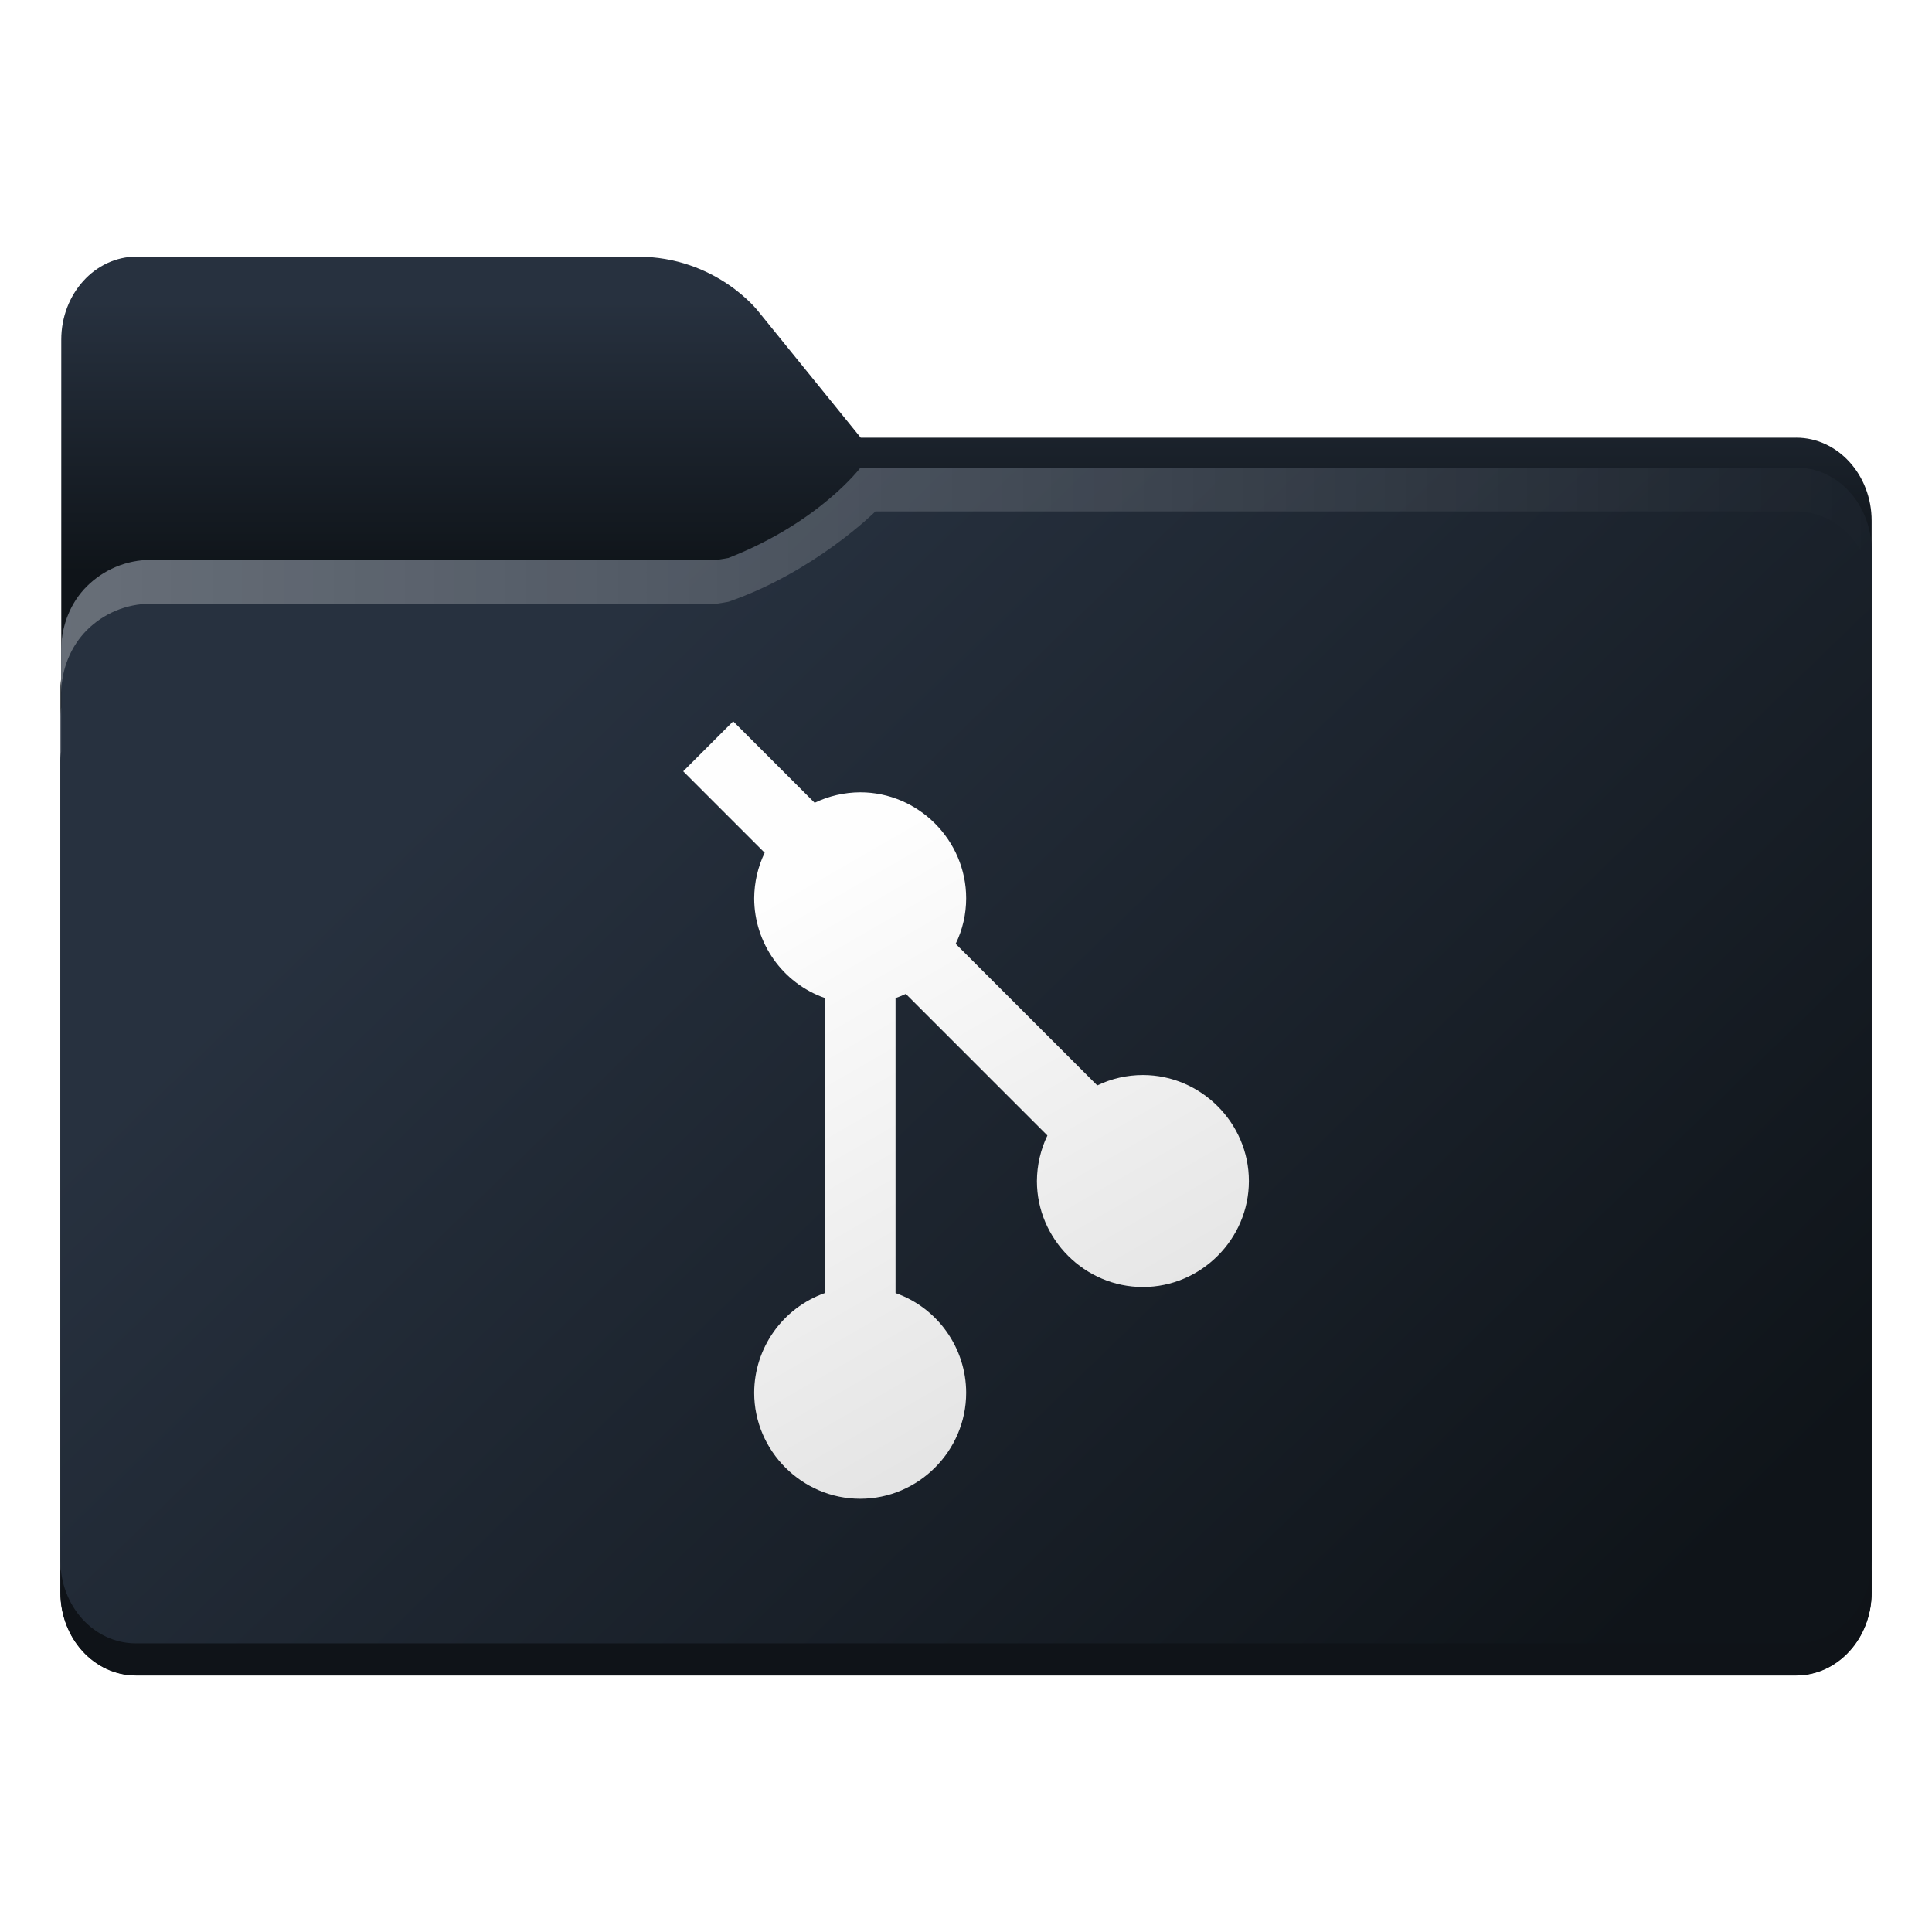
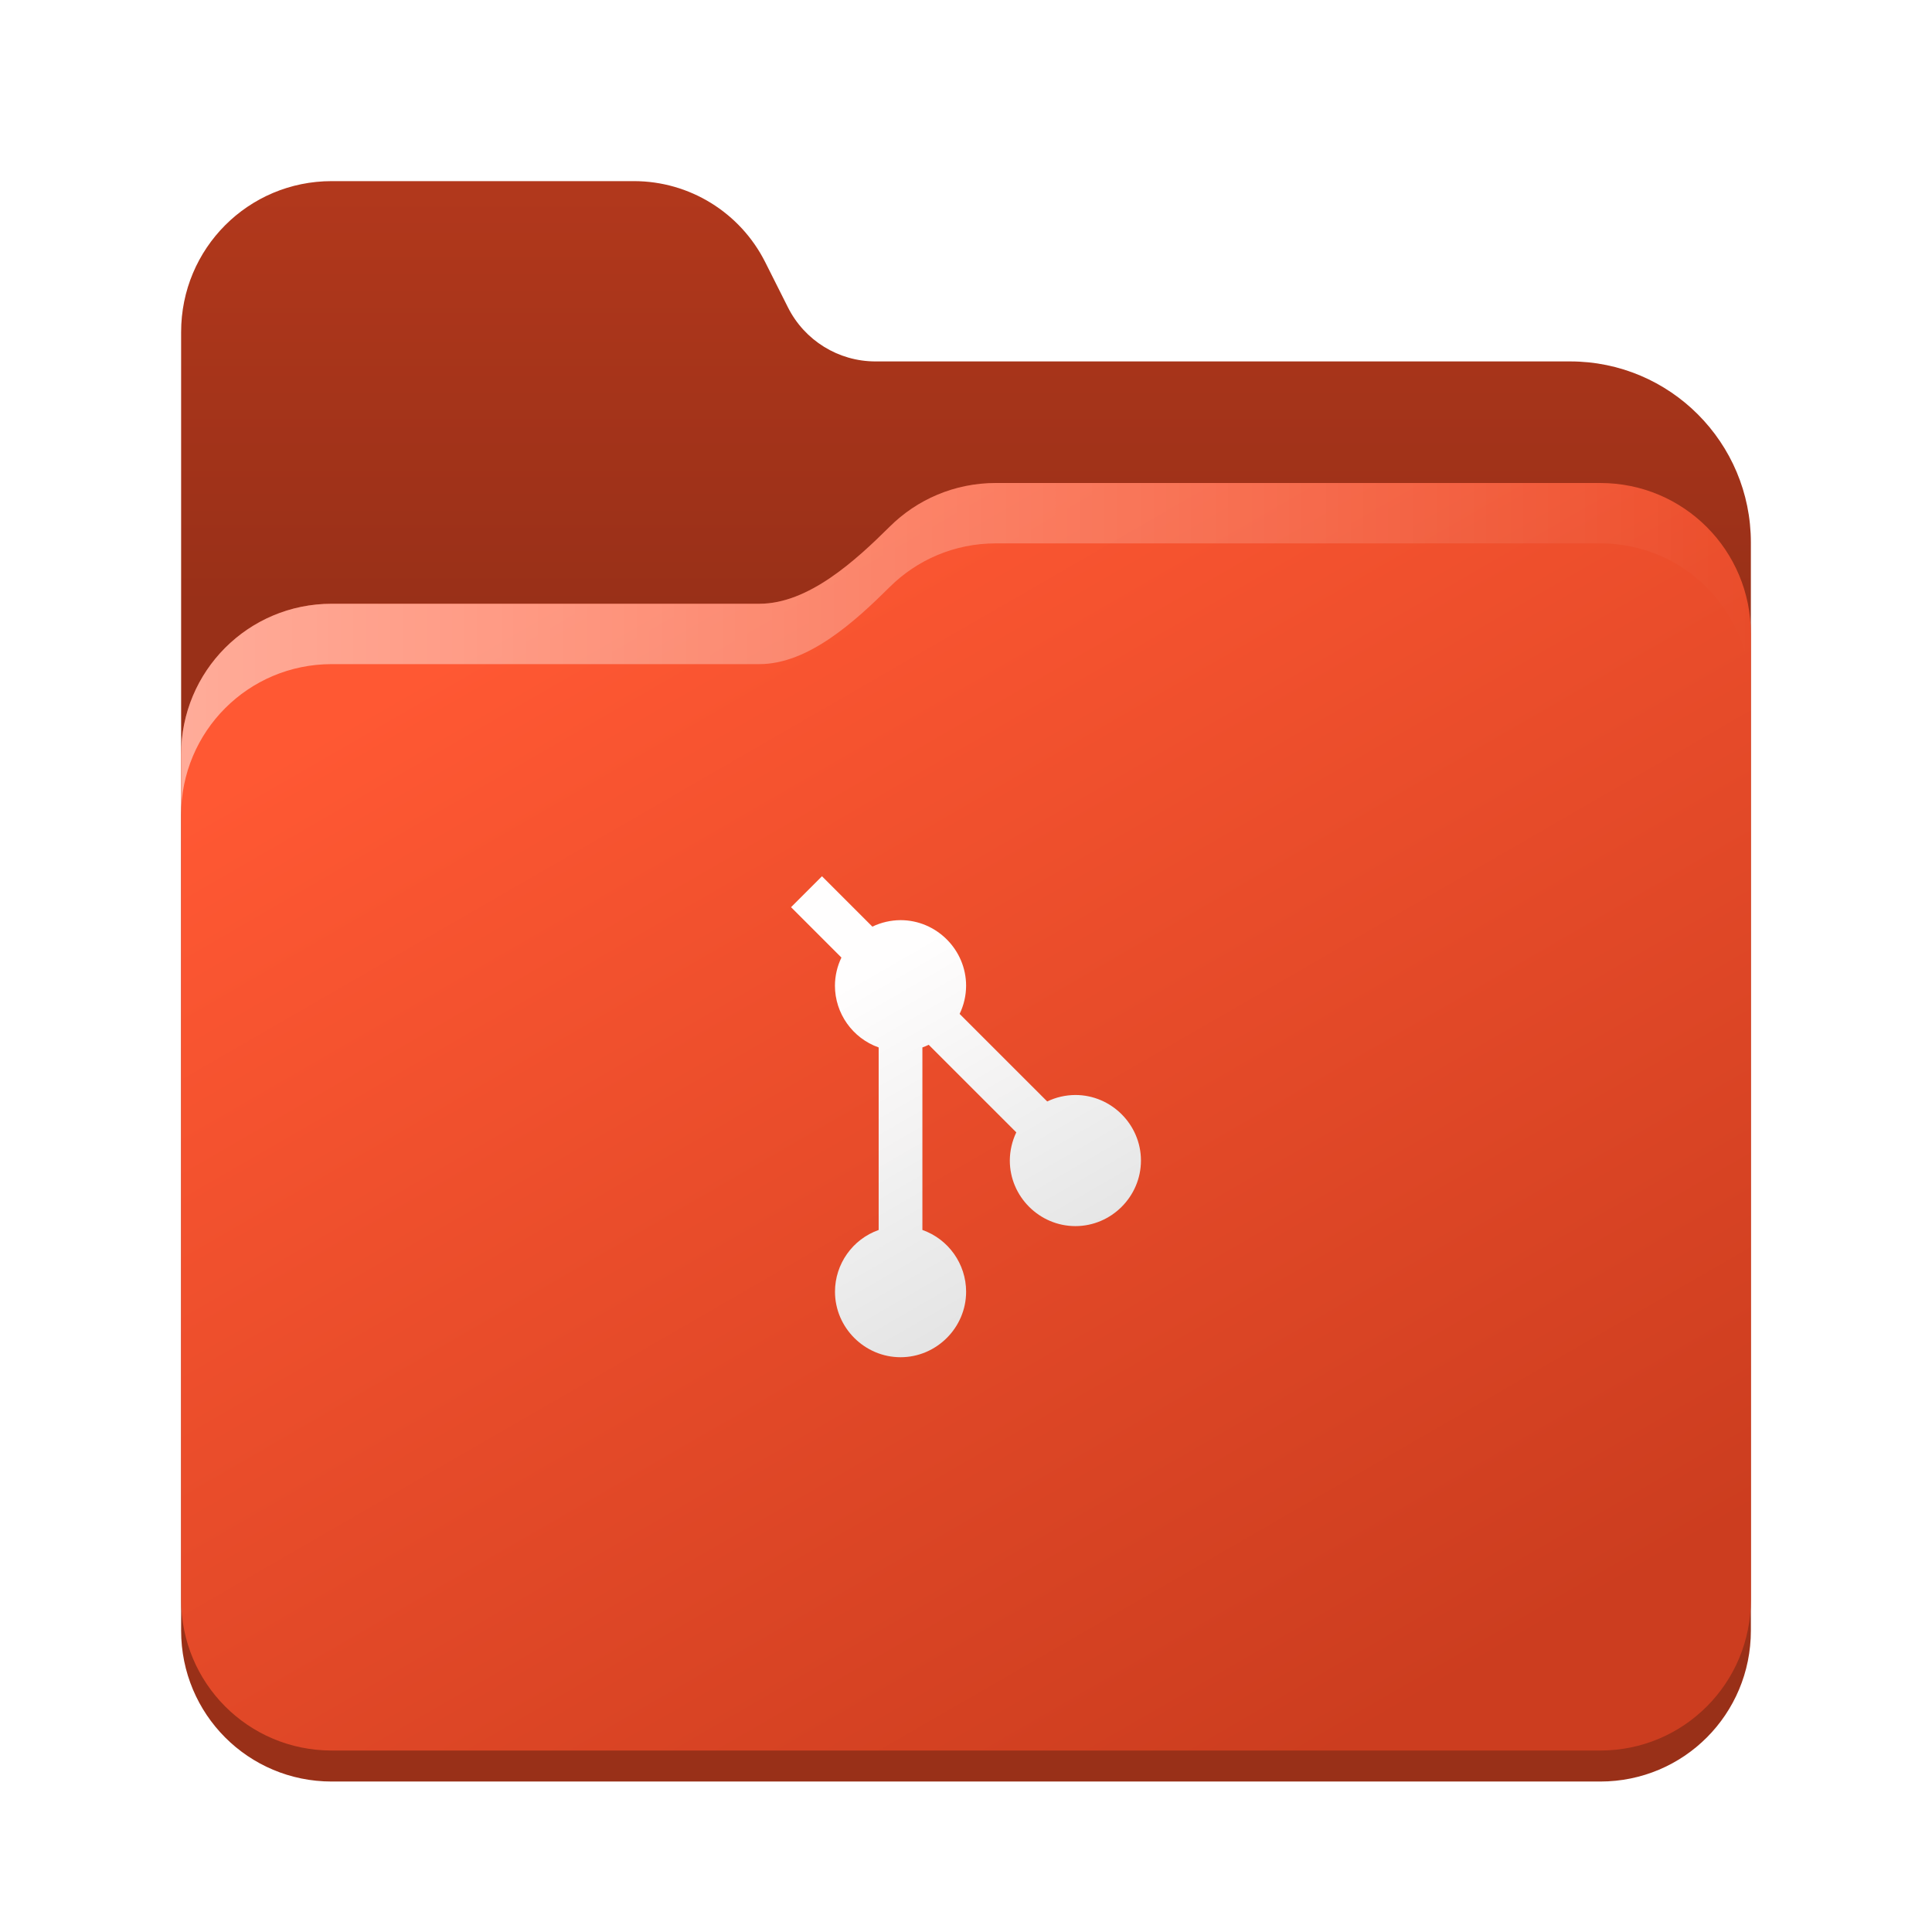
- <svg xmlns="http://www.w3.org/2000/svg" xmlns:xlink="http://www.w3.org/1999/xlink" width="64" height="64" version="1.1" viewBox="0 0 16.933 16.933" id="svg30" xml:space="preserve">
-   <defs id="defs8">
+ <svg xmlns="http://www.w3.org/2000/svg" xmlns:xlink="http://www.w3.org/1999/xlink" height="128px" viewBox="0 0 128 128" width="128px" version="1.1" id="svg9">
+   <defs id="defs9">
+     <linearGradient id="linearGradient12">
+       <stop style="stop-color:#b2381c;stop-opacity:1;" offset="0" id="stop11" />
+       <stop style="stop-color:#993018;stop-opacity:1;" offset="1" id="stop12" />
+     </linearGradient>
+     <linearGradient id="linearGradient9">
+       <stop style="stop-color:#ff5833;stop-opacity:1;" offset="0" id="stop9" />
+       <stop style="stop-color:#cc3d1f;stop-opacity:1;" offset="1" id="stop10" />
+     </linearGradient>
+     <linearGradient xlink:href="#linearGradient12" id="linearGradient10" x1="51.219" y1="11.971" x2="51.219" y2="40.029" gradientUnits="userSpaceOnUse" />
+     <linearGradient xlink:href="#linearGradient30" id="linearGradient31" x1="3.304" y1="8.082" x2="5.149" y2="11.278" gradientUnits="userSpaceOnUse" gradientTransform="matrix(6.281603,0,0,6.281603,37.4512,13.18182)" />
    <linearGradient id="linearGradient30">
      <stop style="stop-color:#ffffff;stop-opacity:0.996;" offset="0" id="stop30" />
      <stop style="stop-color:#e5e5e5;stop-opacity:1;" offset="1" id="stop31" />
    </linearGradient>
-     <style type="text/css" id="style1" />
-     <linearGradient id="linearGradient1911" x1="25.085" x2="25.085" y1="24.031" y2="26.412" gradientTransform="translate(-17.897 -21.385)" gradientUnits="userSpaceOnUse">
-       <stop stop-color="#fcbc19" stop-opacity=".996" offset="0" id="stop1" style="stop-color:#27313f;stop-opacity:1;" />
-       <stop stop-color="#f4b61f" offset="1" id="stop2" style="stop-color:#0f1419;stop-opacity:1;" />
+     <linearGradient xlink:href="#linearGradient20" id="linearGradient21" x1="12" y1="42.983" x2="116" y2="42.983" gradientUnits="userSpaceOnUse" gradientTransform="translate(-0.001954,0.016005)" />
+     <linearGradient id="linearGradient20">
+       <stop style="stop-color:#ffffff;stop-opacity:0.5;" offset="0" id="stop20" />
+       <stop style="stop-color:#ffffff;stop-opacity:0;" offset="1" id="stop21" />
    </linearGradient>
-     <linearGradient id="linearGradient4625" x1=".529" x2="16.404" y1="5.066" y2="5.066" gradientUnits="userSpaceOnUse">
-       <stop stop-color="#b78815" offset="0" id="stop3" />
-       <stop stop-color="#e2b24b" stop-opacity="0" offset="1" id="stop4" />
-     </linearGradient>
-     <linearGradient id="linearGradient1951" x1="100" x2="133.19" y1="17.453" y2="51.606" gradientTransform="matrix(.26458 0 0 .26458 -20.108 -.13539)" gradientUnits="userSpaceOnUse">
-       <stop stop-color="#fce798" offset="0" id="stop5" style="stop-color:#27313f;stop-opacity:1;" />
-       <stop stop-color="#ffc937" offset="1" id="stop6" style="stop-color:#0f1419;stop-opacity:1;" />
-     </linearGradient>
-     <linearGradient id="linearGradient11110" x1=".529" x2="16.404" y1="5.381" y2="5.381" gradientUnits="userSpaceOnUse">
-       <stop stop-color="#fff" offset="0" id="stop7" />
-       <stop stop-color="#fff" stop-opacity="0" offset="1" id="stop8" />
-     </linearGradient>
-     <linearGradient id="_Linear1" x2="1" gradientTransform="matrix(2.54933e-15,-41.6338,41.6338,2.54933e-15,445.153,52.7218)" gradientUnits="userSpaceOnUse">
-       <stop style="stop-color:rgb(16,117,246)" offset="0" id="stop3-3" />
-       <stop style="stop-color:rgb(18,197,255)" offset="1" id="stop4-6" />
-     </linearGradient>
-     <linearGradient id="_Linear2" x2="1" gradientTransform="matrix(.537445 25.5655 -25.5655 .537445 -484.295 31.0978)" gradientUnits="userSpaceOnUse">
-       <stop style="stop-color:rgb(18,108,152)" offset="0" id="stop5-7" />
-       <stop style="stop-color:rgb(11,79,148)" offset="1" id="stop6-5" />
-     </linearGradient>
-     <linearGradient id="_Linear2-3" x2="0.75" gradientTransform="matrix(0.1066471,5.073054,-5.073054,0.1066471,-98.22383,9.300741)" gradientUnits="userSpaceOnUse" x1="0.25" y1="-0.433" y2="0.433">
-       <stop style="stop-color:#ffffff;stop-opacity:1;" offset="0" id="stop5-7-5" />
-       <stop style="stop-color:rgb(11,79,148)" offset="1" id="stop6-5-6" />
-     </linearGradient>
-     <linearGradient xlink:href="#linearGradient30" id="linearGradient31" x1="3.304" y1="8.082" x2="5.149" y2="11.278" gradientUnits="userSpaceOnUse" gradientTransform="matrix(1.343309,0,0,1.343309,2.789254,-3.273699)" />
+     <linearGradient xlink:href="#linearGradient9" id="linearGradient11" gradientUnits="userSpaceOnUse" x1="39.321" y1="37.99" x2="85.507" y2="117.987" />
  </defs>
-   <path d="m1.198 2.249c-0.365 0-0.661 0.326-0.661 0.728v2.964c-0.003 0.026-0.007 0.052-0.007 0.079v7.937c0 0.402 0.296 0.728 0.661 0.728h14.552c0.365 0 0.661-0.326 0.661-0.728v-9.393c0-0.402-0.296-0.728-0.661-0.728v5.16e-4h-8.199l-0.899-1.109s-0.366-0.478-1.058-0.478h-1.323z" color="#000000" color-rendering="auto" dominant-baseline="auto" fill="url(#linearGradient1911)" image-rendering="auto" shape-rendering="auto" solid-color="#000000" stop-color="#000000" style="font-feature-settings:normal;font-variant-alternates:normal;font-variant-caps:normal;font-variant-east-asian:normal;font-variant-ligatures:normal;font-variant-numeric:normal;font-variant-position:normal;font-variation-settings:normal;inline-size:0;isolation:auto;mix-blend-mode:normal;shape-margin:0;shape-padding:0;text-decoration-color:#000000;text-decoration-line:none;text-decoration-style:solid;text-indent:0;text-orientation:mixed;text-transform:none;white-space:normal" id="path8" />
-   <path d="m0.529 13.674v0.282c0 0.201 0.074 0.383 0.193 0.514s0.286 0.213 0.468 0.213h14.552c0.183 0 0.348-0.082 0.468-0.213s0.194-0.313 0.194-0.514v-0.282c0 0.201-0.074 0.383-0.194 0.514-0.12 0.132-0.285 0.213-0.468 0.213h-14.552c-0.183 0-0.348-0.082-0.468-0.213s-0.193-0.313-0.193-0.514z" fill="#e4a729" fill-opacity=".996" stroke-width=".265" id="path28" style="fill:#0f1419;fill-opacity:0.996" />
-   <path d="m7.542 4.098s-0.359 0.479-1.157 0.792c-0.033 0.006-0.065 0.012-0.101 0.017h-4.961c-0.22 0-0.418 0.089-0.562 0.232-0.139 0.139-0.22 0.333-0.225 0.546v0.517c-0.003 0.026-0.007 0.052-0.007 0.079v7.395c0 0.201 0.074 0.383 0.193 0.514 0.12 0.132 0.286 0.213 0.468 0.213h14.552c0.183 0 0.348-0.082 0.468-0.213 0.12-0.132 0.194-0.313 0.194-0.514v-8.851c0-0.201-0.074-0.383-0.194-0.515-0.119-0.131-0.284-0.212-0.467-0.212h-7.482z" fill="url(#linearGradient1951)" id="path29" />
-   <path d="m7.542 4.098s-0.359 0.479-1.157 0.792c-0.033 0.006-0.065 0.012-0.101 0.017h-4.961c-0.22 0-0.418 0.089-0.562 0.232-0.139 0.139-0.22 0.333-0.225 0.546v0.384c0.005-0.212 0.086-0.406 0.225-0.546 0.143-0.143 0.342-0.232 0.562-0.232h4.961c0.036-0.005 0.068-0.011 0.101-0.017 0.759-0.263 1.288-0.792 1.288-0.792h8.071c0.182 3.704e-4 0.347 0.081 0.467 0.212 0.12 0.132 0.194 0.314 0.194 0.515v-0.384c0-0.201-0.074-0.383-0.194-0.515-0.119-0.131-0.284-0.212-0.467-0.212h-7.482zm-7.006 2.104c-0.003 0.026-0.007 0.052-0.007 0.079v0.384c0-0.027 0.004-0.053 0.007-0.079z" fill="url(#linearGradient11110)" opacity=".3" id="path30" />
-   <path d="M 6.426,6.322 5.988,6.76 6.702,7.474 c -0.06,0.124 -0.091,0.261 -0.092,0.399 5.332e-4,0.392 0.249,0.744 0.619,0.874 v 2.586 c -0.37,0.131 -0.618,0.482 -0.619,0.874 0,0.51 0.42,0.929 0.929,0.929 0.51,0 0.929,-0.419 0.929,-0.929 -5.331e-4,-0.392 -0.249,-0.744 -0.619,-0.874 V 8.748 c 0.03,-0.011 0.061,-0.023 0.09,-0.037 l 1.241,1.241 c -0.06,0.124 -0.091,0.261 -0.092,0.399 0,0.51 0.42,0.929 0.929,0.929 0.509,0 0.929,-0.419 0.929,-0.929 0,-0.509 -0.42,-0.929 -0.929,-0.929 C 9.878,9.422 9.742,9.453 9.617,9.513 L 8.376,8.272 C 8.437,8.148 8.468,8.011 8.468,7.873 8.468,7.364 8.049,6.944 7.539,6.944 7.401,6.945 7.264,6.976 7.14,7.036 Z" style="clip-rule:evenodd;fill:url(#linearGradient31);fill-rule:nonzero;stroke-width:0.267;stroke-linejoin:round;stroke-miterlimit:2" id="path3" />
+   <linearGradient id="a" gradientTransform="matrix(0.45451 0 0 0.455522 -1210.292 616.1726)" gradientUnits="userSpaceOnUse" x1="2689.252" x2="2918.07" y1="-1106.803" y2="-1106.803">
+     <stop offset="0" stop-color="#62a0ea" id="stop1" />
+     <stop offset="0.058" stop-color="#afd4ff" id="stop2" />
+     <stop offset="0.122" stop-color="#62a0ea" id="stop3" />
+     <stop offset="0.873" stop-color="#62a0ea" id="stop4" />
+     <stop offset="0.956" stop-color="#c0d5ea" id="stop5" />
+     <stop offset="1" stop-color="#62a0ea" id="stop6" />
+   </linearGradient>
+   <path d="m 21.977 12 c -5.527 0 -9.977 4.461 -9.977 10 v 86.031 c 0 5.543 4.449 10 9.977 10 h 84.043 c 5.531 0 9.98 -4.457 9.98 -10 v -72.086 c 0 -6.629 -5.359 -12 -11.973 -12 h -46.027 c -2.453 0 -4.695 -1.387 -5.797 -3.582 l -1.504 -2.992 c -1.656 -3.293 -5.02 -5.371 -8.699 -5.371 z m 0 0" fill="#438de6" id="path6" style="fill:url(#linearGradient10)" />
+   <path d="m 65.977 32 c -2.746 0 -5.227 1.102 -7.027 2.891 c -2.273 2.254 -5.383 5.109 -8.633 5.109 h -28.34 c -5.527 0 -9.977 4.461 -9.977 10 v 55.977 c 0 5.539 4.449 10 9.977 10 h 84.043 c 5.531 0 9.98 -4.461 9.98 -10 v -63.977 c 0 -5.539 -4.449 -10 -9.98 -10 z m 0 0" fill="#a4caee" id="path8" style="fill:url(#linearGradient11)" />
+   <path d="m 54.458,58.055 -2.049,2.048 3.338,3.338 c -0.282,0.582 -0.428,1.22 -0.43,1.867 0.003,1.834 1.167,3.478 2.897,4.088 v 12.093 c -1.729,0.611 -2.892,2.254 -2.894,4.087 0,2.383 1.962,4.344 4.344,4.344 2.383,0 4.344,-1.961 4.344,-4.344 -0.003,-1.834 -1.167,-3.478 -2.897,-4.088 V 69.396 c 0.142,-0.051 0.283,-0.11 0.419,-0.175 l 5.802,5.801 c -0.279,0.582 -0.425,1.222 -0.429,1.867 0,2.383 1.962,4.344 4.345,4.344 2.382,0 4.343,-1.961 4.343,-4.344 0,-2.382 -1.962,-4.343 -4.343,-4.343 -0.647,0.003 -1.285,0.148 -1.867,0.429 l -5.804,-5.802 c 0.282,-0.582 0.428,-1.22 0.43,-1.866 0,-2.383 -1.961,-4.345 -4.344,-4.345 -0.646,0.004 -1.285,0.15 -1.867,0.43 z" style="clip-rule:evenodd;fill:url(#linearGradient31);fill-rule:nonzero;stroke-width:1.246;stroke-linejoin:round;stroke-miterlimit:2" id="path3" />
+   <path id="path19-9" style="display:inline;fill:url(#linearGradient21);fill-opacity:1;stroke-width:4;stroke-linecap:round;enable-background:new;stop-color:#000000" d="m 65.977,32 c -2.747,0 -5.228,1.101 -7.029,2.889 C 56.673,37.146 53.562,40 50.314,40 h -28.338 c -5.528,0 -9.979,4.46 -9.979,10 v 3.998 C 11.999,48.459 16.449,44 21.977,44 h 28.338 c 3.248,0 6.359,-2.854 8.633,-5.111 C 60.748,37.101 63.23,36 65.977,36 h 40.043 c 5.528,0 9.979,4.46 9.979,10 v -4 c 0,-5.54 -4.451,-10 -9.979,-10 z" />
</svg>
